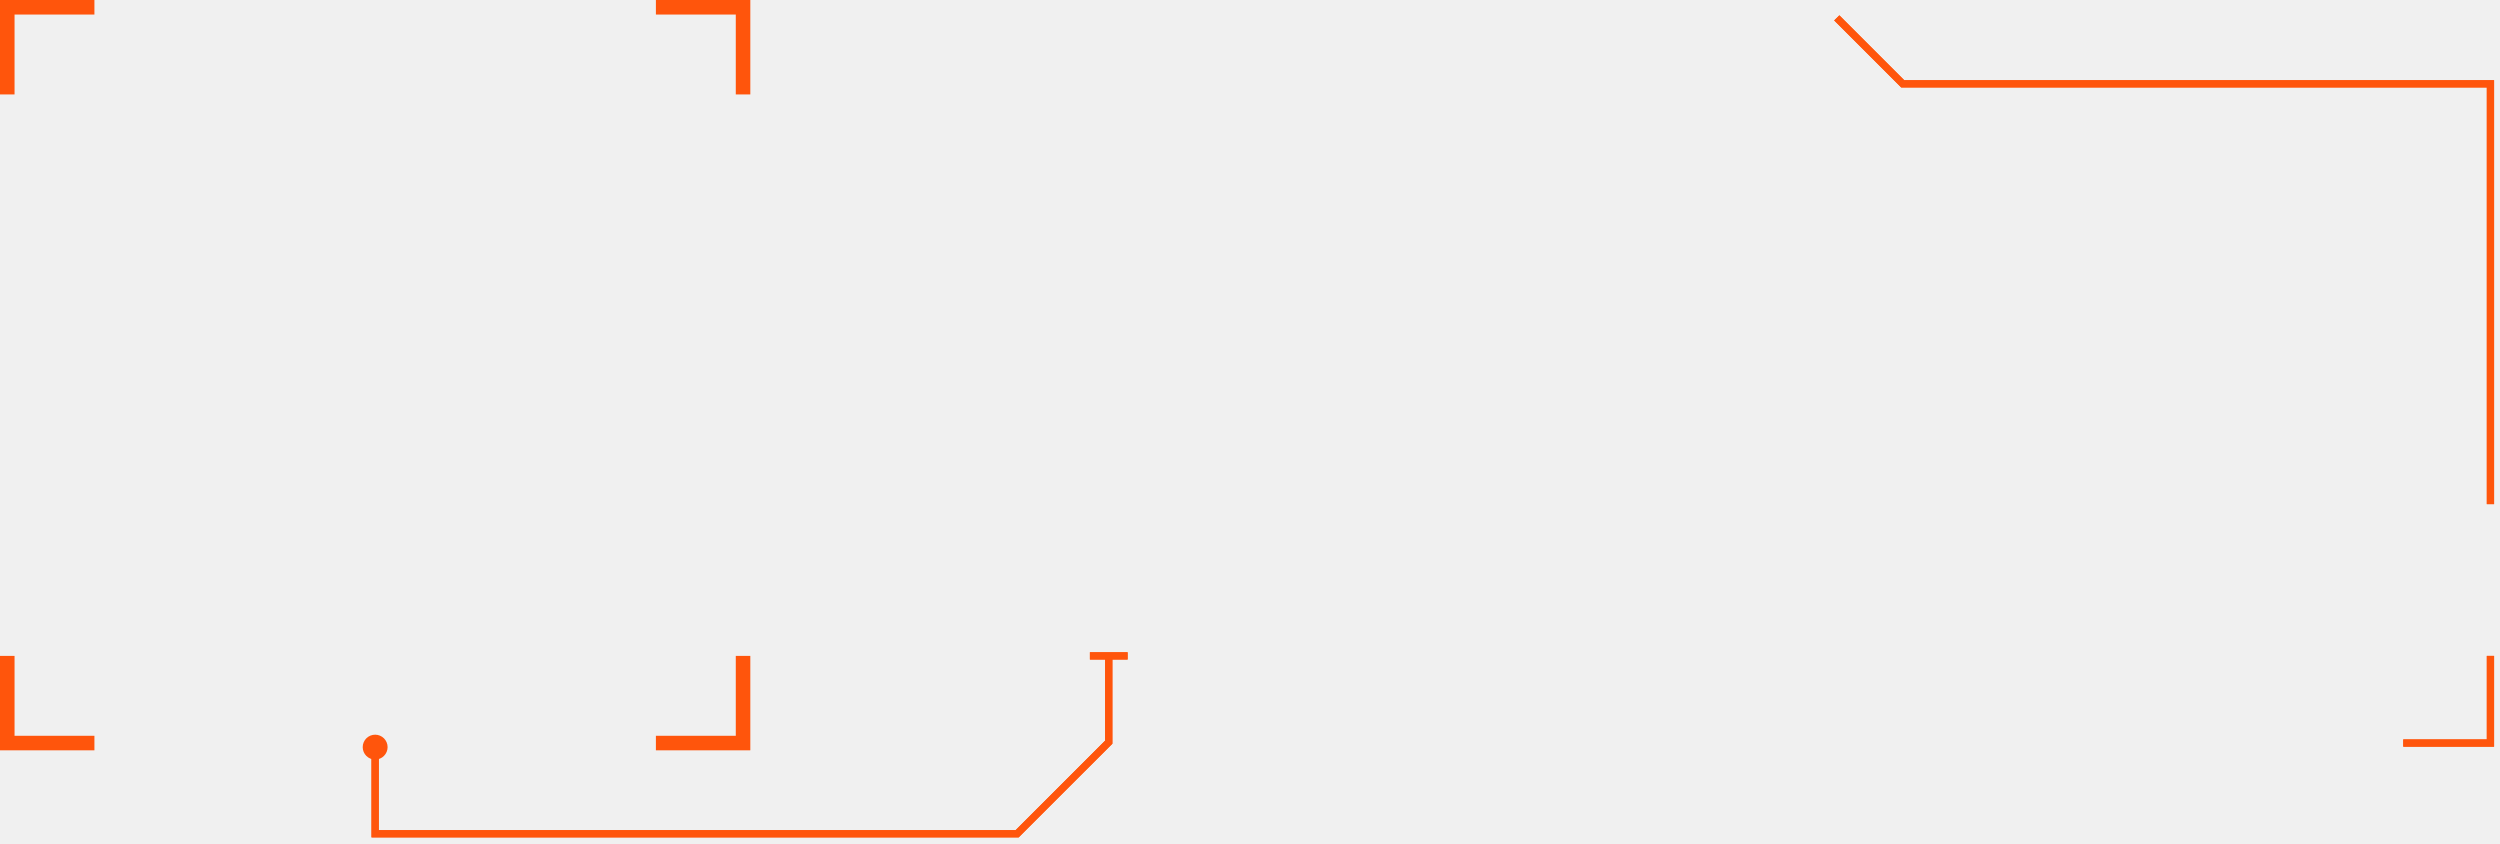
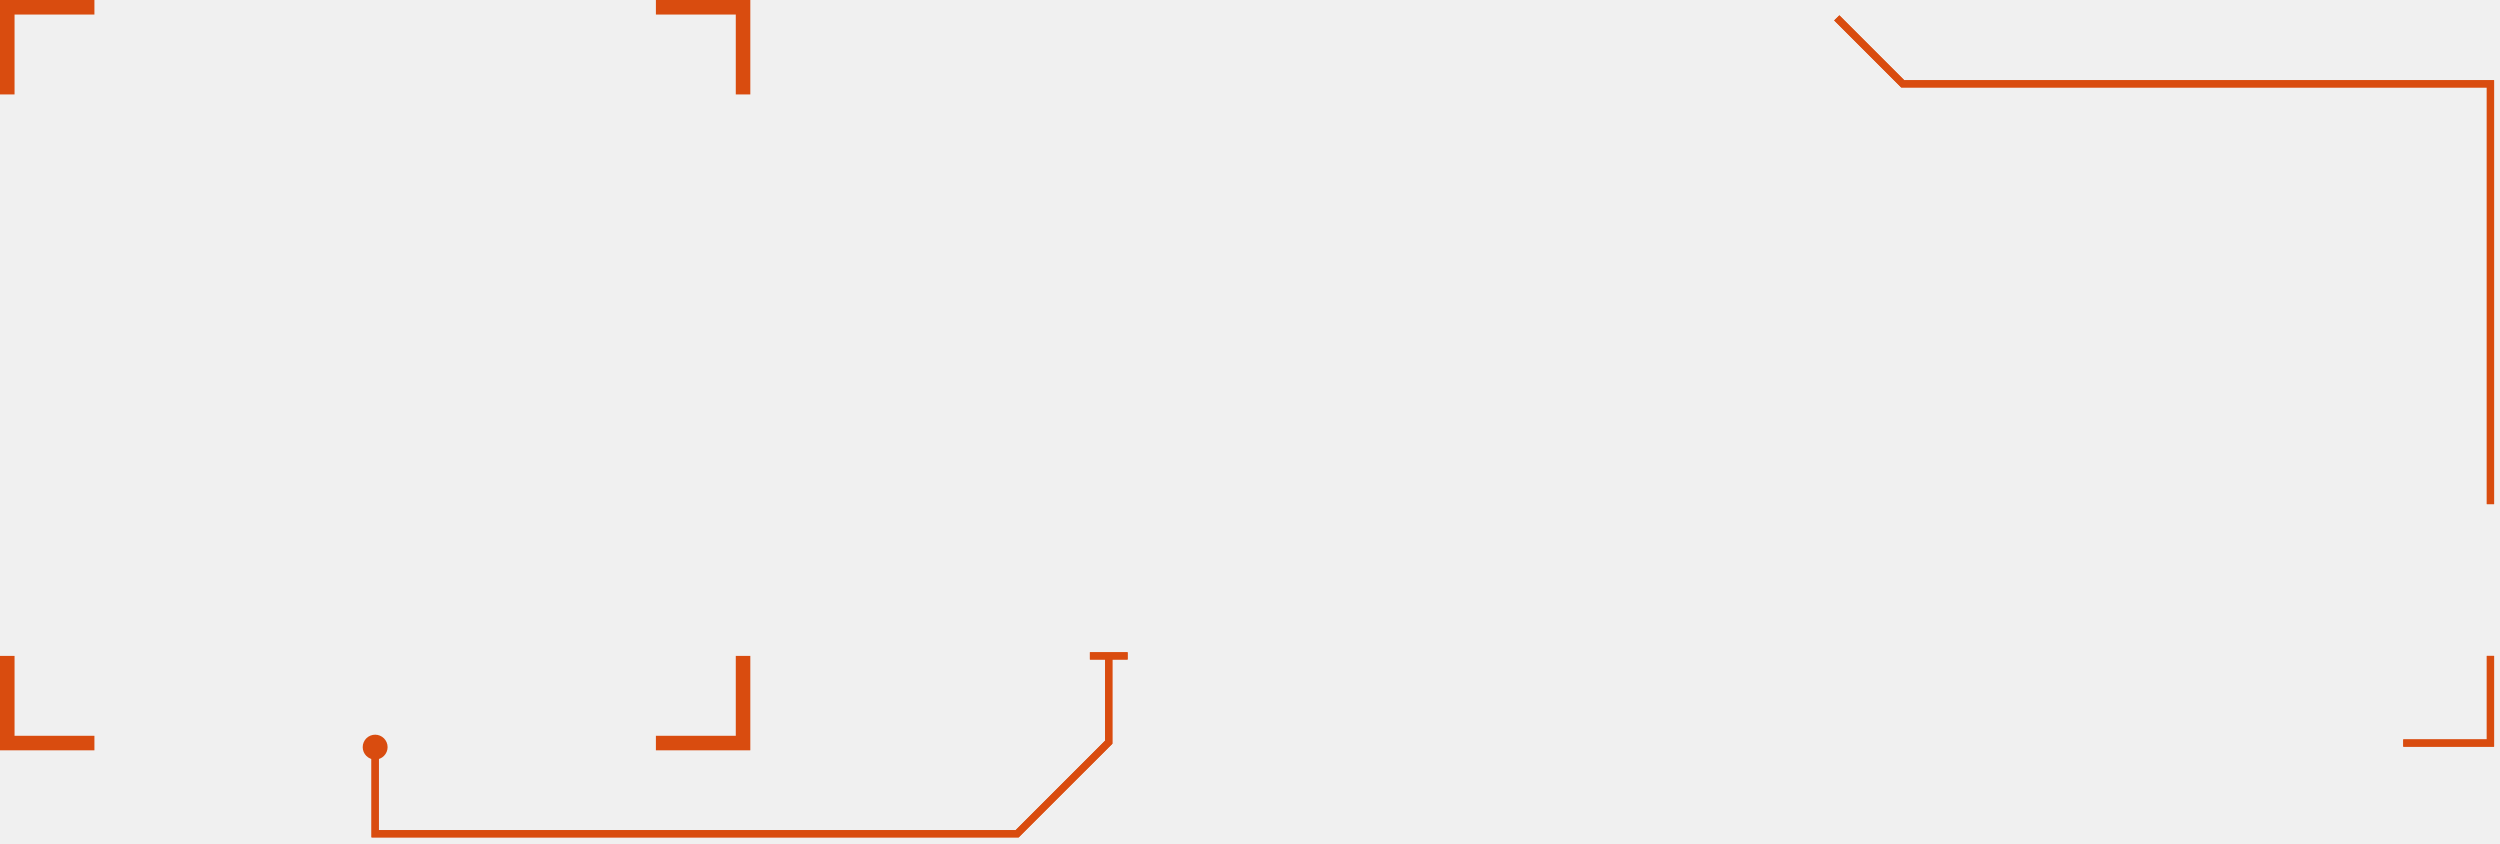
<svg xmlns="http://www.w3.org/2000/svg" width="249" height="84" viewBox="0 0 249 84" fill="none">
-   <path d="M0.949 1.449V8.906H0.5V0.5H8.904V0.949H1.449H0.949V1.449Z" fill="#FF550C" stroke="#FF550C" />
-   <path d="M73.284 0.949H65.827V0.5H74.232V8.906H73.784V1.449V0.949H73.284Z" fill="#FF550C" stroke="#FF550C" />
-   <path d="M73.784 73.284V65.827H74.232V74.232H65.827V73.784H73.284H73.784V73.284Z" fill="#FF550C" stroke="#FF550C" />
-   <path d="M1.449 73.784H8.904V74.232H0.5V65.827H0.949V73.284V73.784H1.449Z" fill="#FF550C" stroke="#FF550C" />
+   <path d="M0.949 1.449V8.906H0.5V0.5H8.904V0.949H1.449H0.949V1.449Z" fill="#d94c0f" stroke="#d94c0f" />
+   <path d="M73.284 0.949H65.827V0.5H74.232V8.906H73.784V1.449V0.949H73.284Z" fill="#d94c0f" stroke="#d94c0f" />
+   <path d="M73.784 73.284V65.827H74.232V74.232H65.827V73.784H73.284H73.784V73.284Z" fill="#d94c0f" stroke="#d94c0f" />
+   <path d="M1.449 73.784H8.904V74.232H0.5V65.827H0.949V73.284V73.784H1.449Z" fill="#d94c0f" stroke="#d94c0f" />
  <mask id="path-5-inside-1_487_4162" fill="white">
    <path d="M101.461 83.402H37.002V74.414H37.727V82.678H101.162L110.069 73.772V65.327H110.793V74.072L101.461 83.402Z" />
  </mask>
-   <path d="M101.461 83.402H37.002V74.414H37.727V82.678H101.162L110.069 73.772V65.327H110.793V74.072L101.461 83.402Z" fill="#FF550C" />
-   <path d="M101.461 83.402V84.402H101.876L102.169 84.109L101.461 83.402ZM37.002 83.402H36.002V84.402H37.002V83.402ZM37.002 74.414V73.414H36.002V74.414H37.002ZM37.727 74.414H38.727V73.414H37.727V74.414ZM37.727 82.678H36.727V83.678H37.727V82.678ZM101.162 82.678V83.678H101.576L101.869 83.385L101.162 82.678ZM110.069 73.772L110.776 74.479L111.069 74.186V73.772H110.069ZM110.069 65.327V64.327H109.069V65.327H110.069ZM110.793 65.327H111.793V64.327H110.793V65.327ZM110.793 74.072L111.5 74.779L111.793 74.486V74.072H110.793ZM101.461 82.402H37.002V84.402H101.461V82.402ZM38.002 83.402V74.414H36.002V83.402H38.002ZM37.002 75.414H37.727V73.414H37.002V75.414ZM36.727 74.414V82.678H38.727V74.414H36.727ZM37.727 83.678H101.162V81.678H37.727V83.678ZM101.869 83.385L110.776 74.479L109.362 73.065L100.455 81.971L101.869 83.385ZM111.069 73.772V65.327H109.069V73.772H111.069ZM110.069 66.327H110.793V64.327H110.069V66.327ZM109.793 65.327V74.072H111.793V65.327H109.793ZM110.086 73.365L100.754 82.695L102.169 84.109L111.5 74.779L110.086 73.365Z" fill="#FF550C" mask="url(#path-5-inside-1_487_4162)" />
+   <path d="M101.461 83.402H37.002V74.414H37.727V82.678H101.162L110.069 73.772V65.327H110.793V74.072L101.461 83.402Z" fill="#d94c0f" />
+   <path d="M101.461 83.402V84.402H101.876L102.169 84.109L101.461 83.402ZM37.002 83.402H36.002V84.402H37.002V83.402ZM37.002 74.414V73.414H36.002V74.414H37.002ZM37.727 74.414H38.727V73.414H37.727V74.414ZM37.727 82.678H36.727V83.678H37.727V82.678ZM101.162 82.678V83.678H101.576L101.869 83.385L101.162 82.678ZM110.069 73.772L110.776 74.479L111.069 74.186V73.772H110.069ZM110.069 65.327V64.327H109.069V65.327H110.069ZM110.793 65.327H111.793V64.327H110.793V65.327ZM110.793 74.072L111.5 74.779L111.793 74.486V74.072H110.793ZM101.461 82.402H37.002V84.402H101.461V82.402ZM38.002 83.402V74.414H36.002V83.402H38.002ZM37.002 75.414H37.727V73.414H37.002V75.414ZM36.727 74.414V82.678H38.727V74.414H36.727ZM37.727 83.678H101.162V81.678H37.727V83.678ZM101.869 83.385L110.776 74.479L109.362 73.065L100.455 81.971L101.869 83.385ZM111.069 73.772V65.327H109.069V73.772H111.069ZM110.069 66.327H110.793V64.327H110.069V66.327ZM109.793 65.327V74.072H111.793V65.327H109.793ZM110.086 73.365L100.754 82.695L102.169 84.109L111.5 74.779L110.086 73.365Z" fill="#d94c0f" mask="url(#path-5-inside-1_487_4162)" />
  <mask id="path-7-inside-2_487_4162" fill="white">
    <path d="M112.31 64.965H108.554V65.689H112.31V64.965Z" />
  </mask>
-   <path d="M112.31 64.965H108.554V65.689H112.31V64.965Z" fill="#FF550C" />
-   <path d="M108.554 64.965V63.965H107.554V64.965H108.554ZM112.31 64.965H113.31V63.965H112.31V64.965ZM112.31 65.689V66.689H113.31V65.689H112.31ZM108.554 65.689H107.554V66.689H108.554V65.689ZM108.554 65.965H112.31V63.965H108.554V65.965ZM111.31 64.965V65.689H113.31V64.965H111.31ZM112.31 64.689H108.554V66.689H112.31V64.689ZM109.554 65.689V64.965H107.554V65.689H109.554Z" fill="#FF550C" mask="url(#path-7-inside-2_487_4162)" />
-   <path d="M37.365 75.154C36.957 75.154 36.625 74.821 36.625 74.414C36.625 74.006 36.957 73.674 37.365 73.674C37.772 73.674 38.105 74.006 38.105 74.414C38.105 74.821 37.772 75.154 37.365 75.154Z" fill="#FF550C" stroke="#FF550C" />
+   <path d="M112.31 64.965H108.554V65.689H112.31V64.965Z" fill="#d94c0f" />
+   <path d="M108.554 64.965V63.965H107.554V64.965H108.554ZM112.31 64.965H113.31V63.965H112.31V64.965ZM112.31 65.689V66.689H113.31V65.689H112.31ZM108.554 65.689H107.554V66.689H108.554V65.689ZM108.554 65.965H112.31V63.965H108.554V65.965ZM111.31 64.965V65.689H113.31V64.965H111.31ZM112.31 64.689H108.554V66.689H112.31V64.689ZM109.554 65.689V64.965H107.554V65.689H109.554Z" fill="#d94c0f" mask="url(#path-7-inside-2_487_4162)" />
+   <path d="M37.365 75.154C36.957 75.154 36.625 74.821 36.625 74.414C36.625 74.006 36.957 73.674 37.365 73.674C37.772 73.674 38.105 74.006 38.105 74.414C38.105 74.821 37.772 75.154 37.365 75.154Z" fill="#d94c0f" stroke="#d94c0f" />
  <mask id="path-10-inside-3_487_4162" fill="white">
    <path d="M248.41 50.212H247.686V8.709H189.359L182.686 2.038L183.199 1.527L189.658 7.985H248.41V50.212Z" />
  </mask>
-   <path d="M248.41 50.212H247.686V8.709H189.359L182.686 2.038L183.199 1.527L189.658 7.985H248.41V50.212Z" fill="#FF550C" />
-   <path d="M248.41 50.212V51.212H249.41V50.212H248.41ZM247.686 50.212H246.686V51.212H247.686V50.212ZM247.686 8.709H248.686V7.709H247.686V8.709ZM189.359 8.709L188.652 9.416L188.944 9.709H189.359V8.709ZM182.686 2.038L181.98 1.33L181.271 2.037L181.979 2.745L182.686 2.038ZM183.199 1.527L183.906 0.82L183.2 0.114L182.493 0.819L183.199 1.527ZM189.658 7.985L188.951 8.692L189.244 8.985H189.658V7.985ZM248.41 7.985H249.41V6.985H248.41V7.985ZM248.41 49.212H247.686V51.212H248.41V49.212ZM248.686 50.212V8.709H246.686V50.212H248.686ZM247.686 7.709H189.359V9.709H247.686V7.709ZM190.066 8.002L183.393 1.331L181.979 2.745L188.652 9.416L190.066 8.002ZM183.393 2.746L183.905 2.235L182.493 0.819L181.98 1.33L183.393 2.746ZM182.492 2.234L188.951 8.692L190.365 7.277L183.906 0.82L182.492 2.234ZM189.658 8.985H248.41V6.985H189.658V8.985ZM247.41 7.985V50.212H249.41V7.985H247.41Z" fill="#FF550C" mask="url(#path-10-inside-3_487_4162)" />
+   <path d="M248.41 50.212H247.686V8.709H189.359L182.686 2.038L183.199 1.527L189.658 7.985H248.41V50.212Z" fill="#d94c0f" />
+   <path d="M248.41 50.212V51.212H249.41V50.212H248.41ZM247.686 50.212H246.686V51.212H247.686V50.212ZM247.686 8.709H248.686V7.709H247.686V8.709ZM189.359 8.709L188.652 9.416L188.944 9.709H189.359V8.709ZM182.686 2.038L181.98 1.33L181.271 2.037L181.979 2.745L182.686 2.038ZM183.199 1.527L183.906 0.82L183.2 0.114L182.493 0.819L183.199 1.527ZM189.658 7.985L188.951 8.692L189.244 8.985H189.658V7.985ZM248.41 7.985H249.41V6.985H248.41V7.985ZM248.41 49.212H247.686V51.212H248.41V49.212ZM248.686 50.212V8.709H246.686V50.212H248.686ZM247.686 7.709H189.359V9.709H247.686V7.709ZM190.066 8.002L183.393 1.331L181.979 2.745L188.652 9.416L190.066 8.002ZM183.393 2.746L183.905 2.235L182.493 0.819L181.98 1.33L183.393 2.746ZM182.492 2.234L188.951 8.692L190.365 7.277L183.906 0.82L182.492 2.234ZM189.658 8.985H248.41V6.985H189.658V8.985ZM247.41 7.985V50.212H249.41V7.985H247.41Z" fill="#d94c0f" mask="url(#path-10-inside-3_487_4162)" />
  <mask id="path-12-inside-4_487_4162" fill="white">
    <path d="M248.41 74.37H239.365V73.646H247.686V65.327H248.41V74.37Z" />
  </mask>
-   <path d="M248.41 74.37H239.365V73.646H247.686V65.327H248.41V74.37Z" fill="#FF550C" />
-   <path d="M248.41 74.37V75.37H249.41V74.37H248.41ZM239.365 74.37H238.365V75.37H239.365V74.37ZM239.365 73.646V72.646H238.365V73.646H239.365ZM247.686 73.646V74.646H248.686V73.646H247.686ZM247.686 65.327V64.327H246.686V65.327H247.686ZM248.41 65.327H249.41V64.327H248.41V65.327ZM248.41 73.37H239.365V75.37H248.41V73.37ZM240.365 74.37V73.646H238.365V74.37H240.365ZM239.365 74.646H247.686V72.646H239.365V74.646ZM248.686 73.646V65.327H246.686V73.646H248.686ZM247.686 66.327H248.41V64.327H247.686V66.327ZM247.41 65.327V74.37H249.41V65.327H247.41Z" fill="#FF550C" mask="url(#path-12-inside-4_487_4162)" />
+   <path d="M248.41 74.37H239.365V73.646H247.686V65.327H248.41V74.37Z" fill="#d94c0f" />
+   <path d="M248.41 74.37V75.37H249.41V74.37H248.41ZM239.365 74.37H238.365V75.37H239.365V74.37ZM239.365 73.646V72.646H238.365V73.646H239.365ZM247.686 73.646V74.646H248.686V73.646H247.686ZM247.686 65.327V64.327H246.686V65.327H247.686ZM248.41 65.327H249.41V64.327H248.41V65.327ZM248.41 73.37H239.365V75.37H248.41V73.37ZM240.365 74.37V73.646H238.365V74.37H240.365ZM239.365 74.646H247.686V72.646H239.365V74.646ZM248.686 73.646V65.327H246.686V73.646H248.686ZM247.686 66.327H248.41V64.327H247.686V66.327ZM247.41 65.327V74.37H249.41V65.327H247.41Z" fill="#d94c0f" mask="url(#path-12-inside-4_487_4162)" />
</svg>
